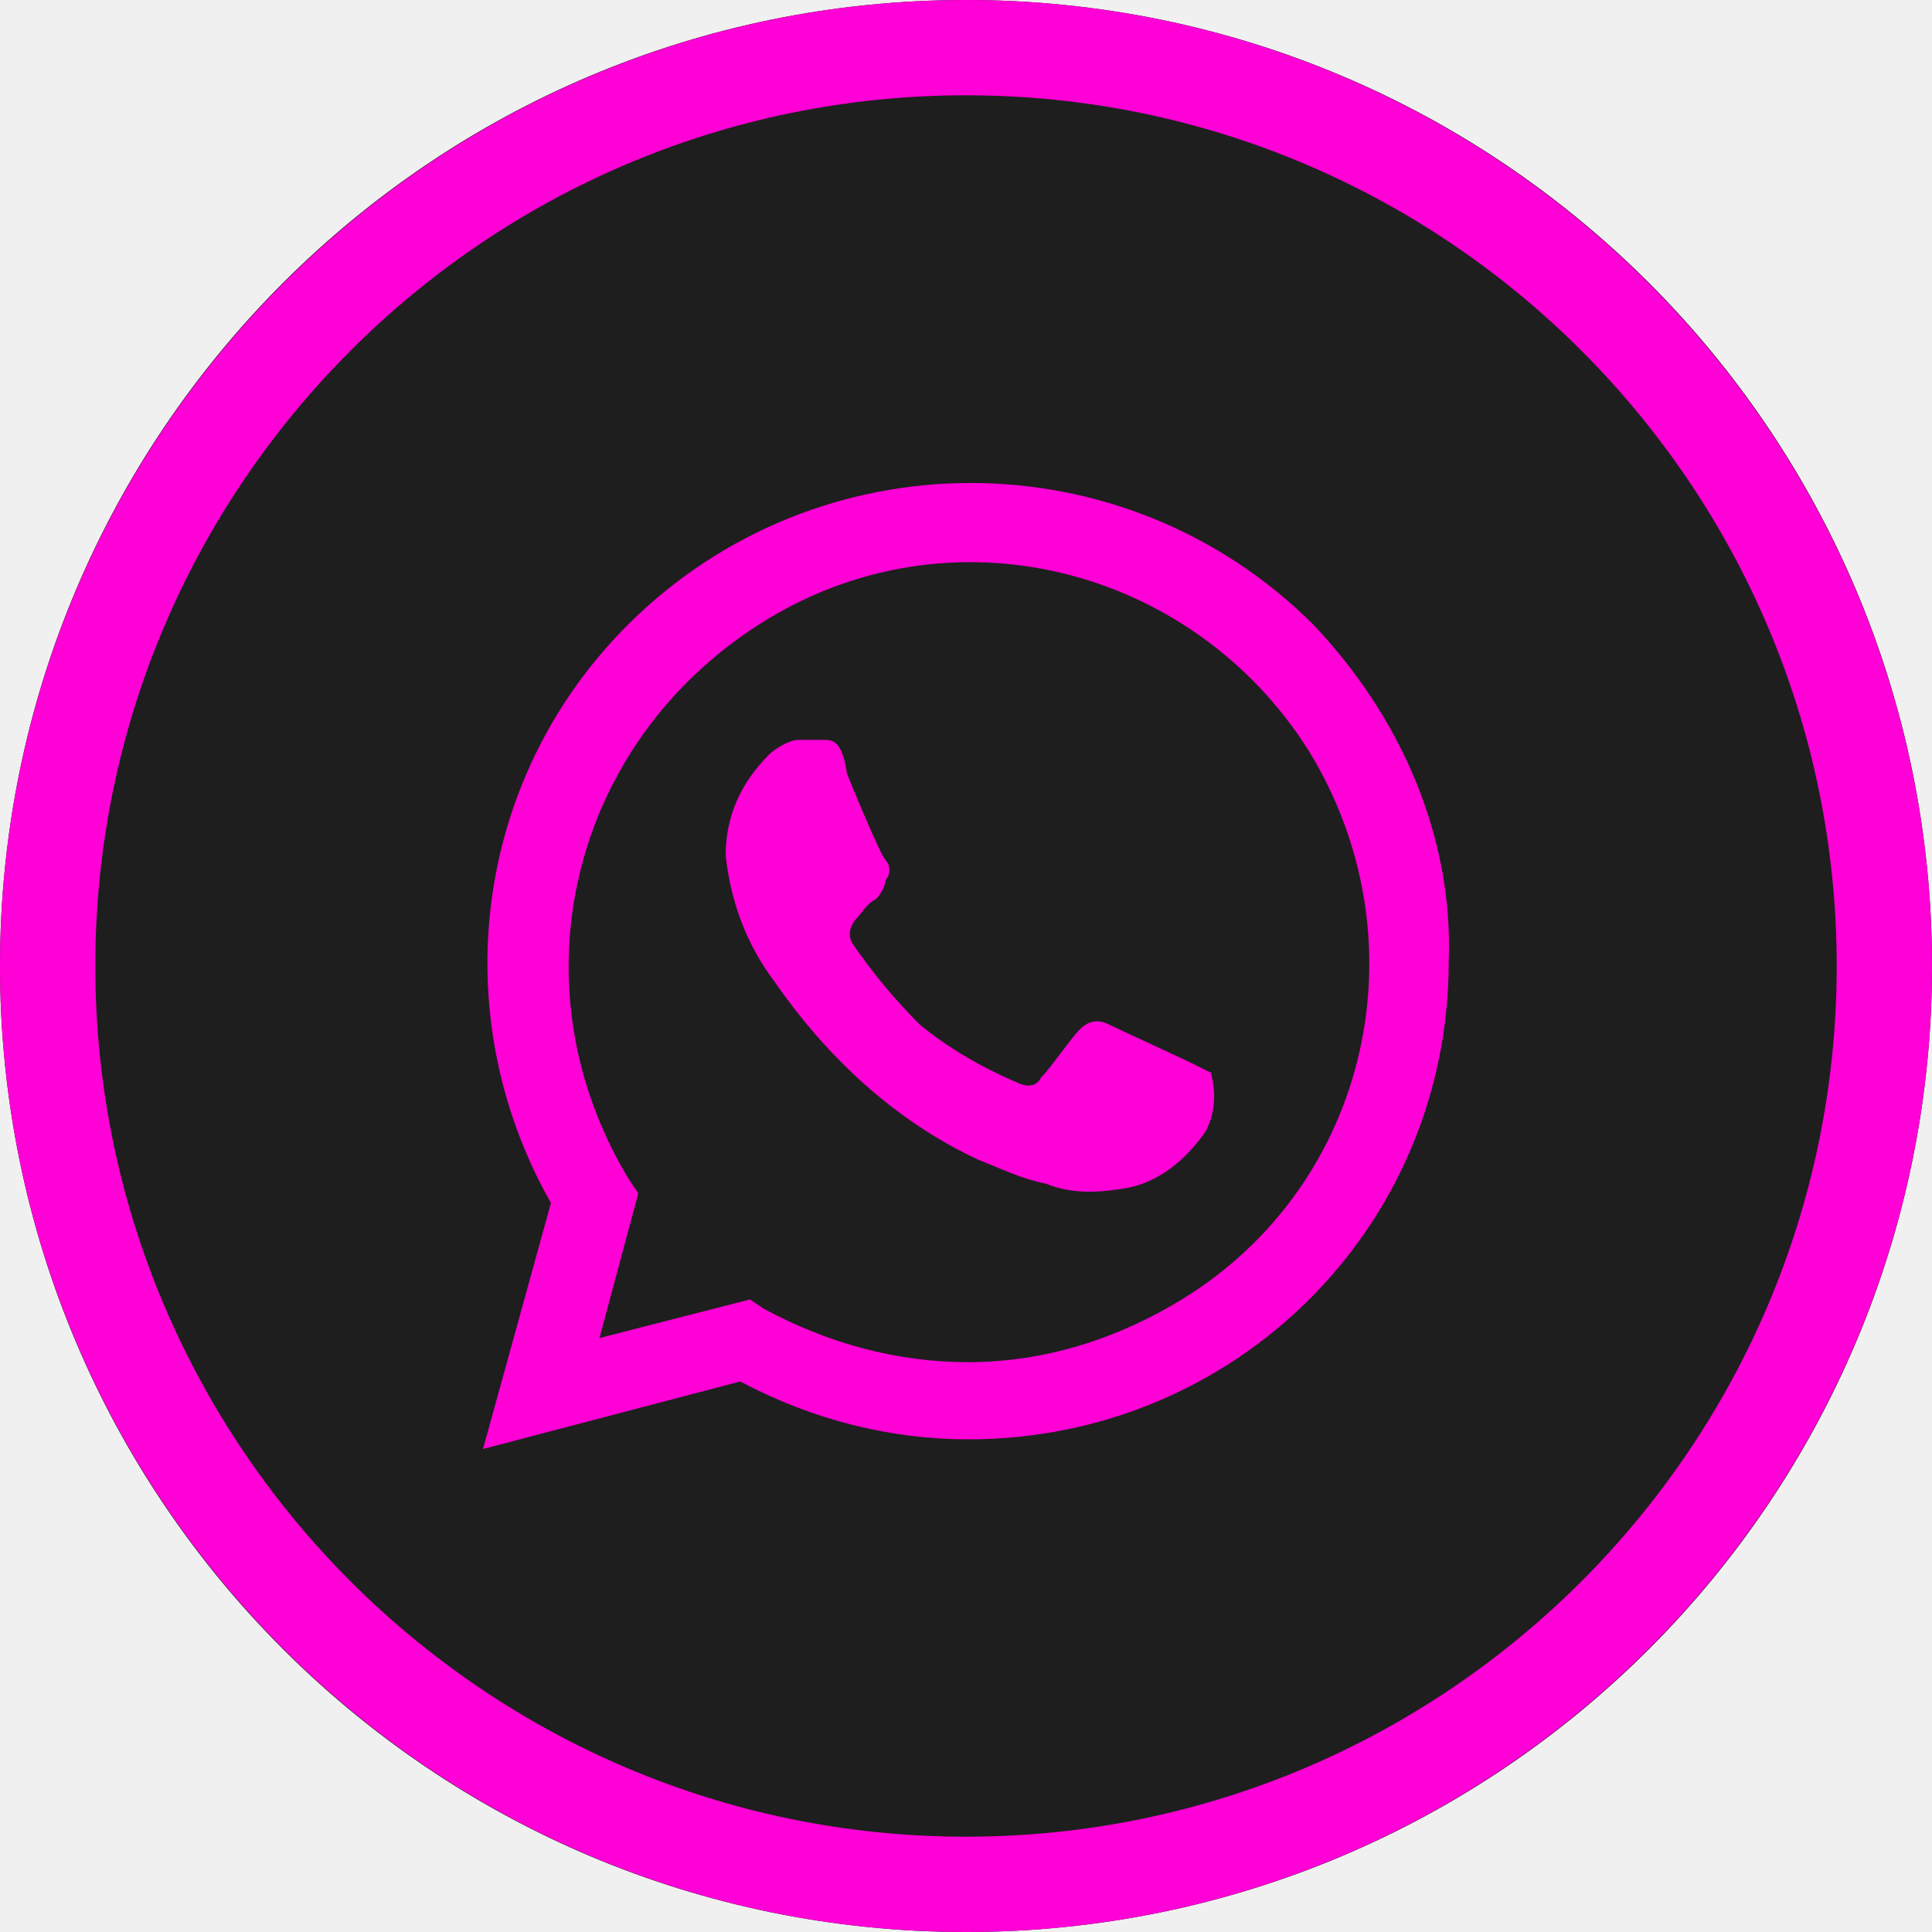
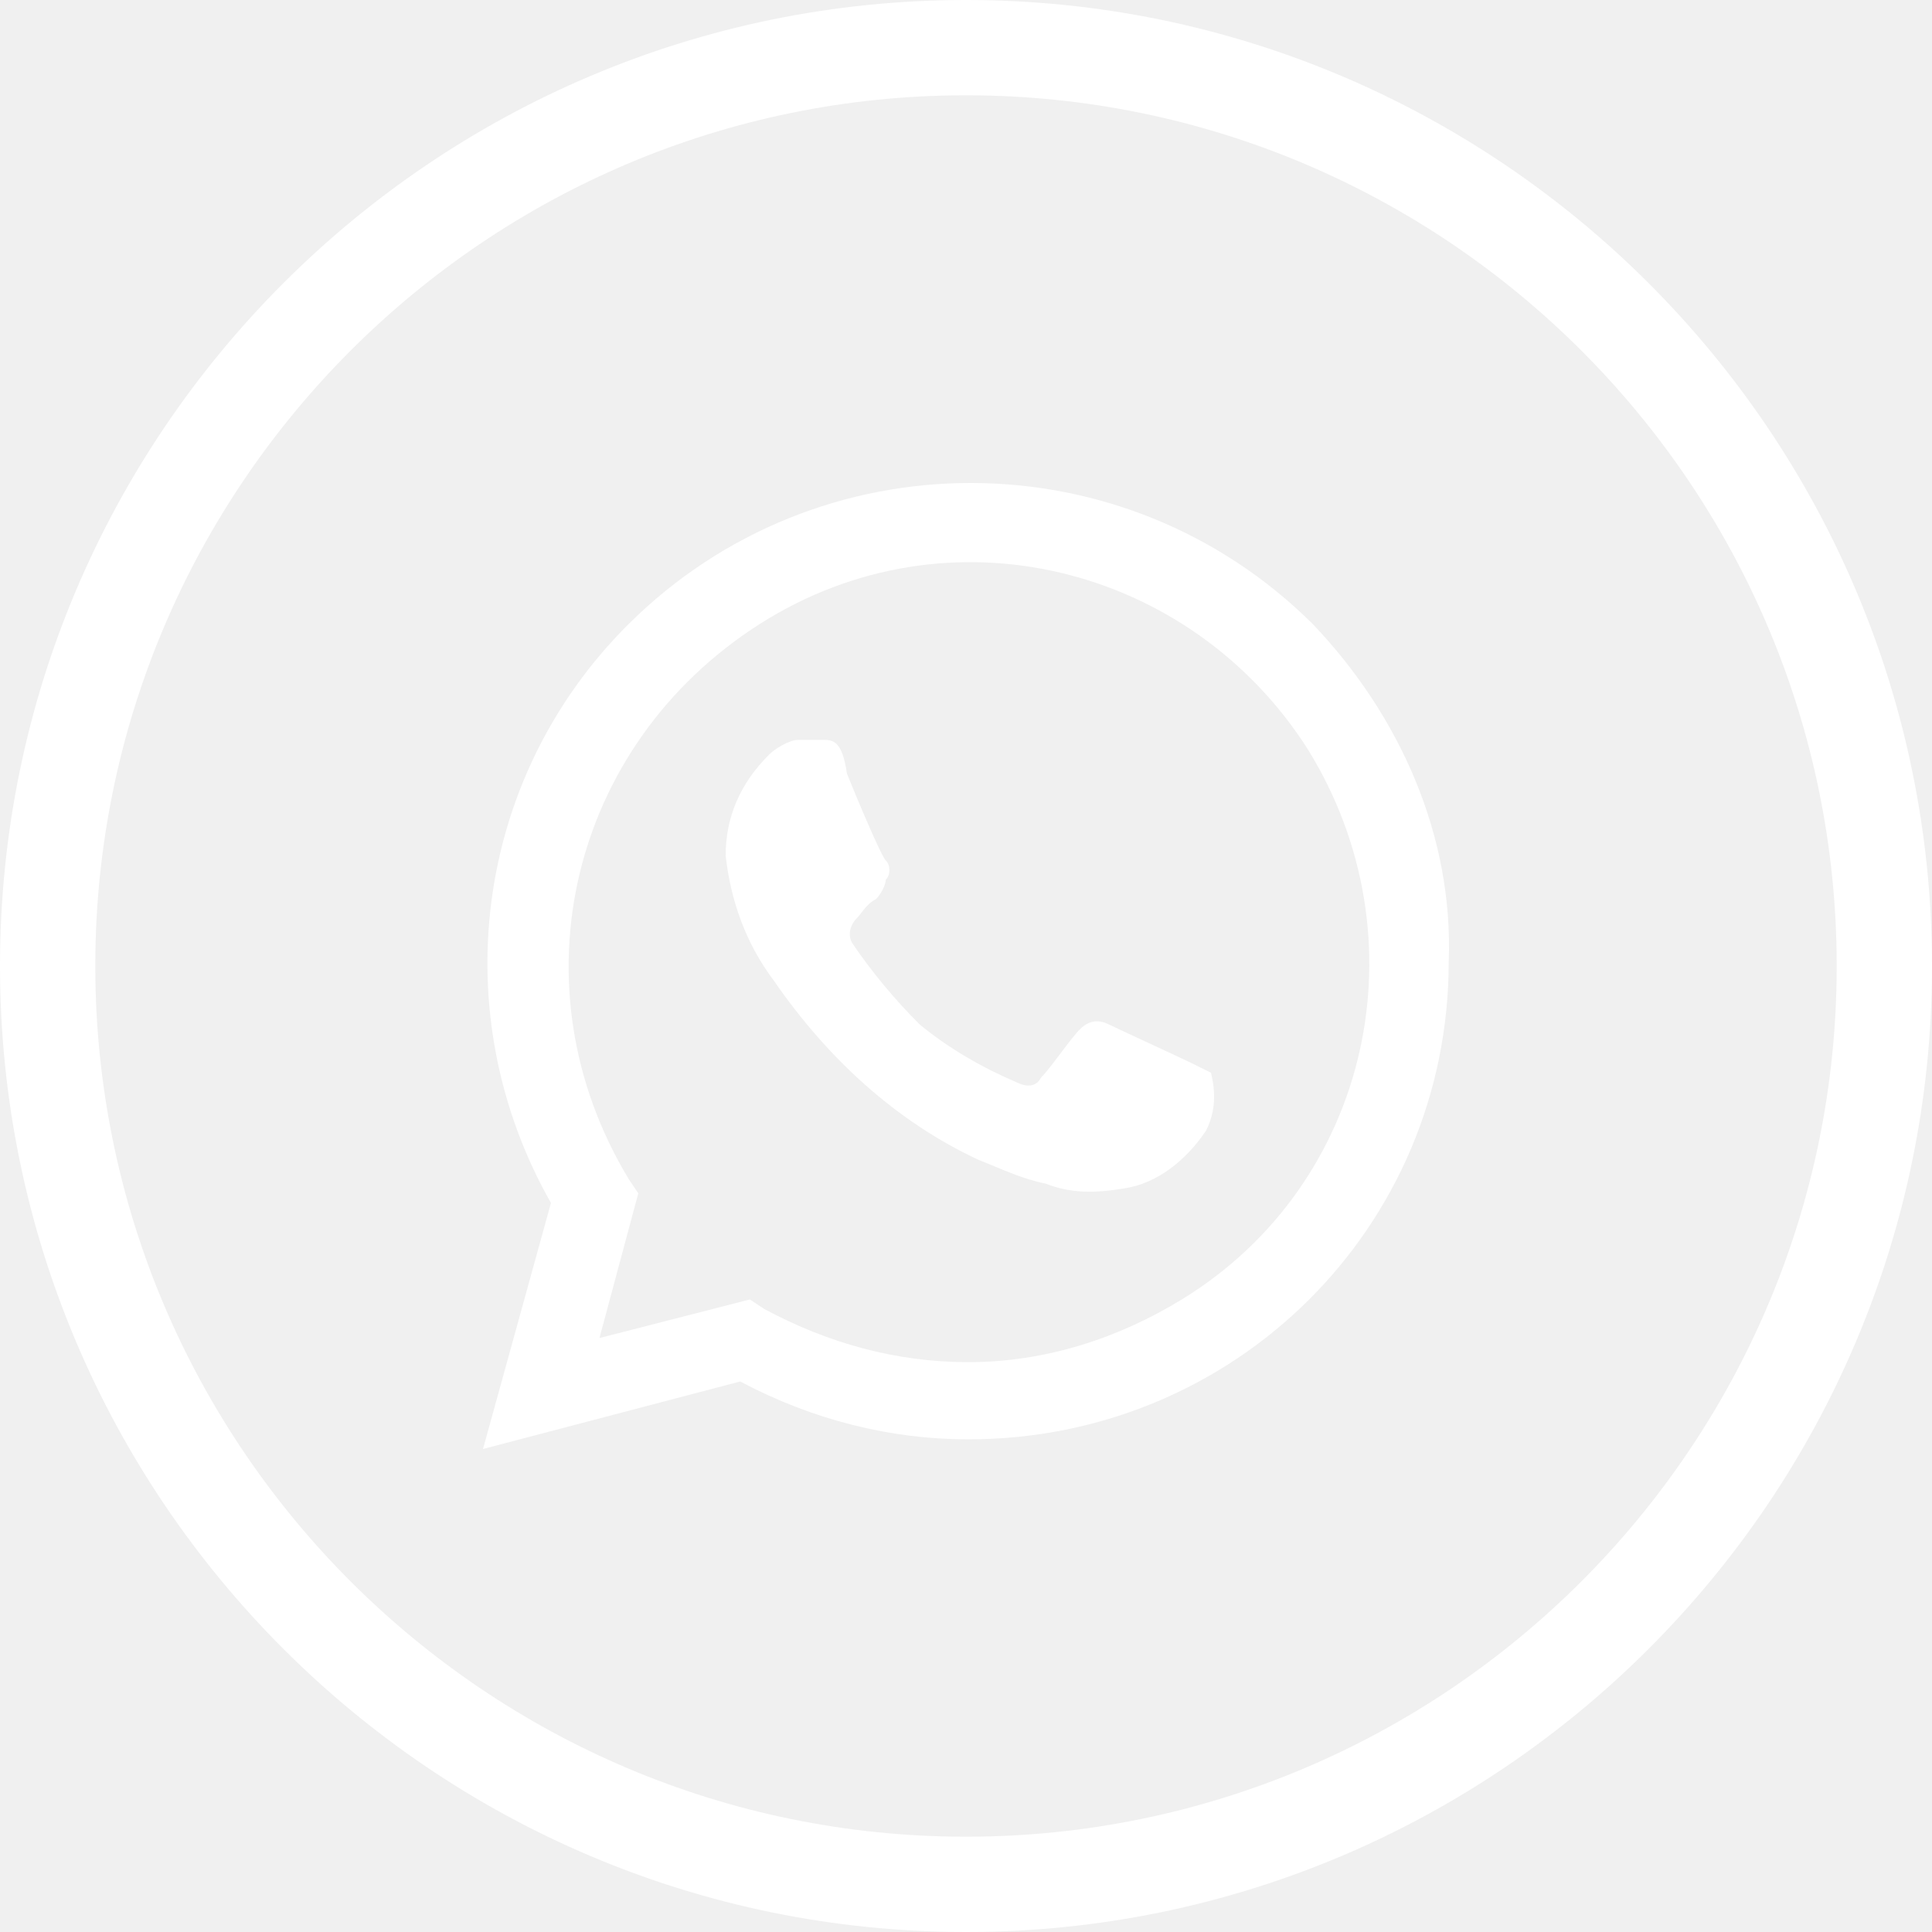
<svg xmlns="http://www.w3.org/2000/svg" width="40" height="40" viewBox="0 0 40 40" fill="none">
-   <circle cx="20" cy="20" r="20" fill="#1E1E1E" />
-   <path d="M20 0C8.972 0 0 8.972 0 20C0 31.028 8.972 40 20 40C31.028 40 40 31.028 40 20C40 8.972 31.027 0 20 0ZM20 38.027C10.059 38.027 1.973 29.941 1.973 20C1.973 10.06 10.059 1.973 20 1.973C29.94 1.973 38.027 10.06 38.027 20C38.027 29.941 29.94 38.027 20 38.027Z" fill="#FF00D6" />
-   <path d="M24.669 22.01C24.468 21.91 23.162 21.311 22.961 21.211C22.76 21.111 22.559 21.111 22.358 21.311C22.157 21.511 21.755 22.11 21.554 22.31C21.454 22.509 21.253 22.509 21.052 22.41C20.349 22.11 19.645 21.71 19.042 21.211C18.54 20.712 18.038 20.112 17.636 19.513C17.535 19.313 17.636 19.114 17.736 19.014C17.837 18.914 17.937 18.714 18.138 18.614C18.239 18.514 18.339 18.315 18.339 18.215C18.439 18.115 18.439 17.915 18.339 17.815C18.239 17.715 17.736 16.517 17.535 16.017C17.435 15.318 17.234 15.318 17.033 15.318H16.531C16.33 15.318 16.028 15.518 15.928 15.618C15.325 16.217 15.024 16.916 15.024 17.715C15.124 18.614 15.425 19.513 16.028 20.312C17.133 21.91 18.54 23.209 20.248 24.008C20.75 24.207 21.152 24.407 21.655 24.507C22.157 24.707 22.659 24.707 23.262 24.607C23.965 24.507 24.568 24.008 24.97 23.408C25.171 23.009 25.171 22.609 25.071 22.21L24.669 22.01ZM27.18 12.921C23.262 9.026 16.933 9.026 13.014 12.921C9.799 16.117 9.196 21.011 11.407 24.906L10 30L15.325 28.602C16.832 29.401 18.439 29.8 20.047 29.8C25.573 29.8 29.994 25.406 29.994 19.913C30.094 17.316 28.989 14.819 27.18 12.921ZM24.468 26.904C23.162 27.703 21.655 28.202 20.047 28.202C18.54 28.202 17.133 27.803 15.827 27.104L15.526 26.904L12.411 27.703L13.215 24.707L13.014 24.407C10.603 20.412 11.809 15.418 15.727 12.921C19.645 10.425 24.669 11.723 27.08 15.518C29.491 19.413 28.386 24.507 24.468 26.904Z" fill="#FF00D6" />
+   <path d="M20 0C8.972 0 0 8.972 0 20C0 31.028 8.972 40 20 40C31.028 40 40 31.028 40 20C40 8.972 31.027 0 20 0ZM20 38.027C10.059 38.027 1.973 29.941 1.973 20C1.973 10.06 10.059 1.973 20 1.973C29.94 1.973 38.027 10.06 38.027 20C38.027 29.941 29.94 38.027 20 38.027Z" fill="white" />
+   <path d="M24.669 22.01C24.468 21.91 23.162 21.311 22.961 21.211C22.76 21.111 22.559 21.111 22.358 21.311C22.157 21.511 21.755 22.11 21.554 22.31C21.454 22.509 21.253 22.509 21.052 22.41C20.349 22.11 19.645 21.71 19.042 21.211C18.54 20.712 18.038 20.112 17.636 19.513C17.535 19.313 17.636 19.114 17.736 19.014C17.837 18.914 17.937 18.714 18.138 18.614C18.239 18.514 18.339 18.315 18.339 18.215C18.439 18.115 18.439 17.915 18.339 17.815C18.239 17.715 17.736 16.517 17.535 16.017C17.435 15.318 17.234 15.318 17.033 15.318H16.531C16.33 15.318 16.028 15.518 15.928 15.618C15.325 16.217 15.024 16.916 15.024 17.715C15.124 18.614 15.425 19.513 16.028 20.312C17.133 21.91 18.54 23.209 20.248 24.008C20.75 24.207 21.152 24.407 21.655 24.507C22.157 24.707 22.659 24.707 23.262 24.607C23.965 24.507 24.568 24.008 24.97 23.408C25.171 23.009 25.171 22.609 25.071 22.21L24.669 22.01ZM27.18 12.921C23.262 9.026 16.933 9.026 13.014 12.921C9.799 16.117 9.196 21.011 11.407 24.906L10 30L15.325 28.602C16.832 29.401 18.439 29.8 20.047 29.8C25.573 29.8 29.994 25.406 29.994 19.913C30.094 17.316 28.989 14.819 27.18 12.921ZM24.468 26.904C23.162 27.703 21.655 28.202 20.047 28.202C18.54 28.202 17.133 27.803 15.827 27.104L15.526 26.904L12.411 27.703L13.215 24.707L13.014 24.407C10.603 20.412 11.809 15.418 15.727 12.921C19.645 10.425 24.669 11.723 27.08 15.518C29.491 19.413 28.386 24.507 24.468 26.904Z" fill="white" />
</svg>
